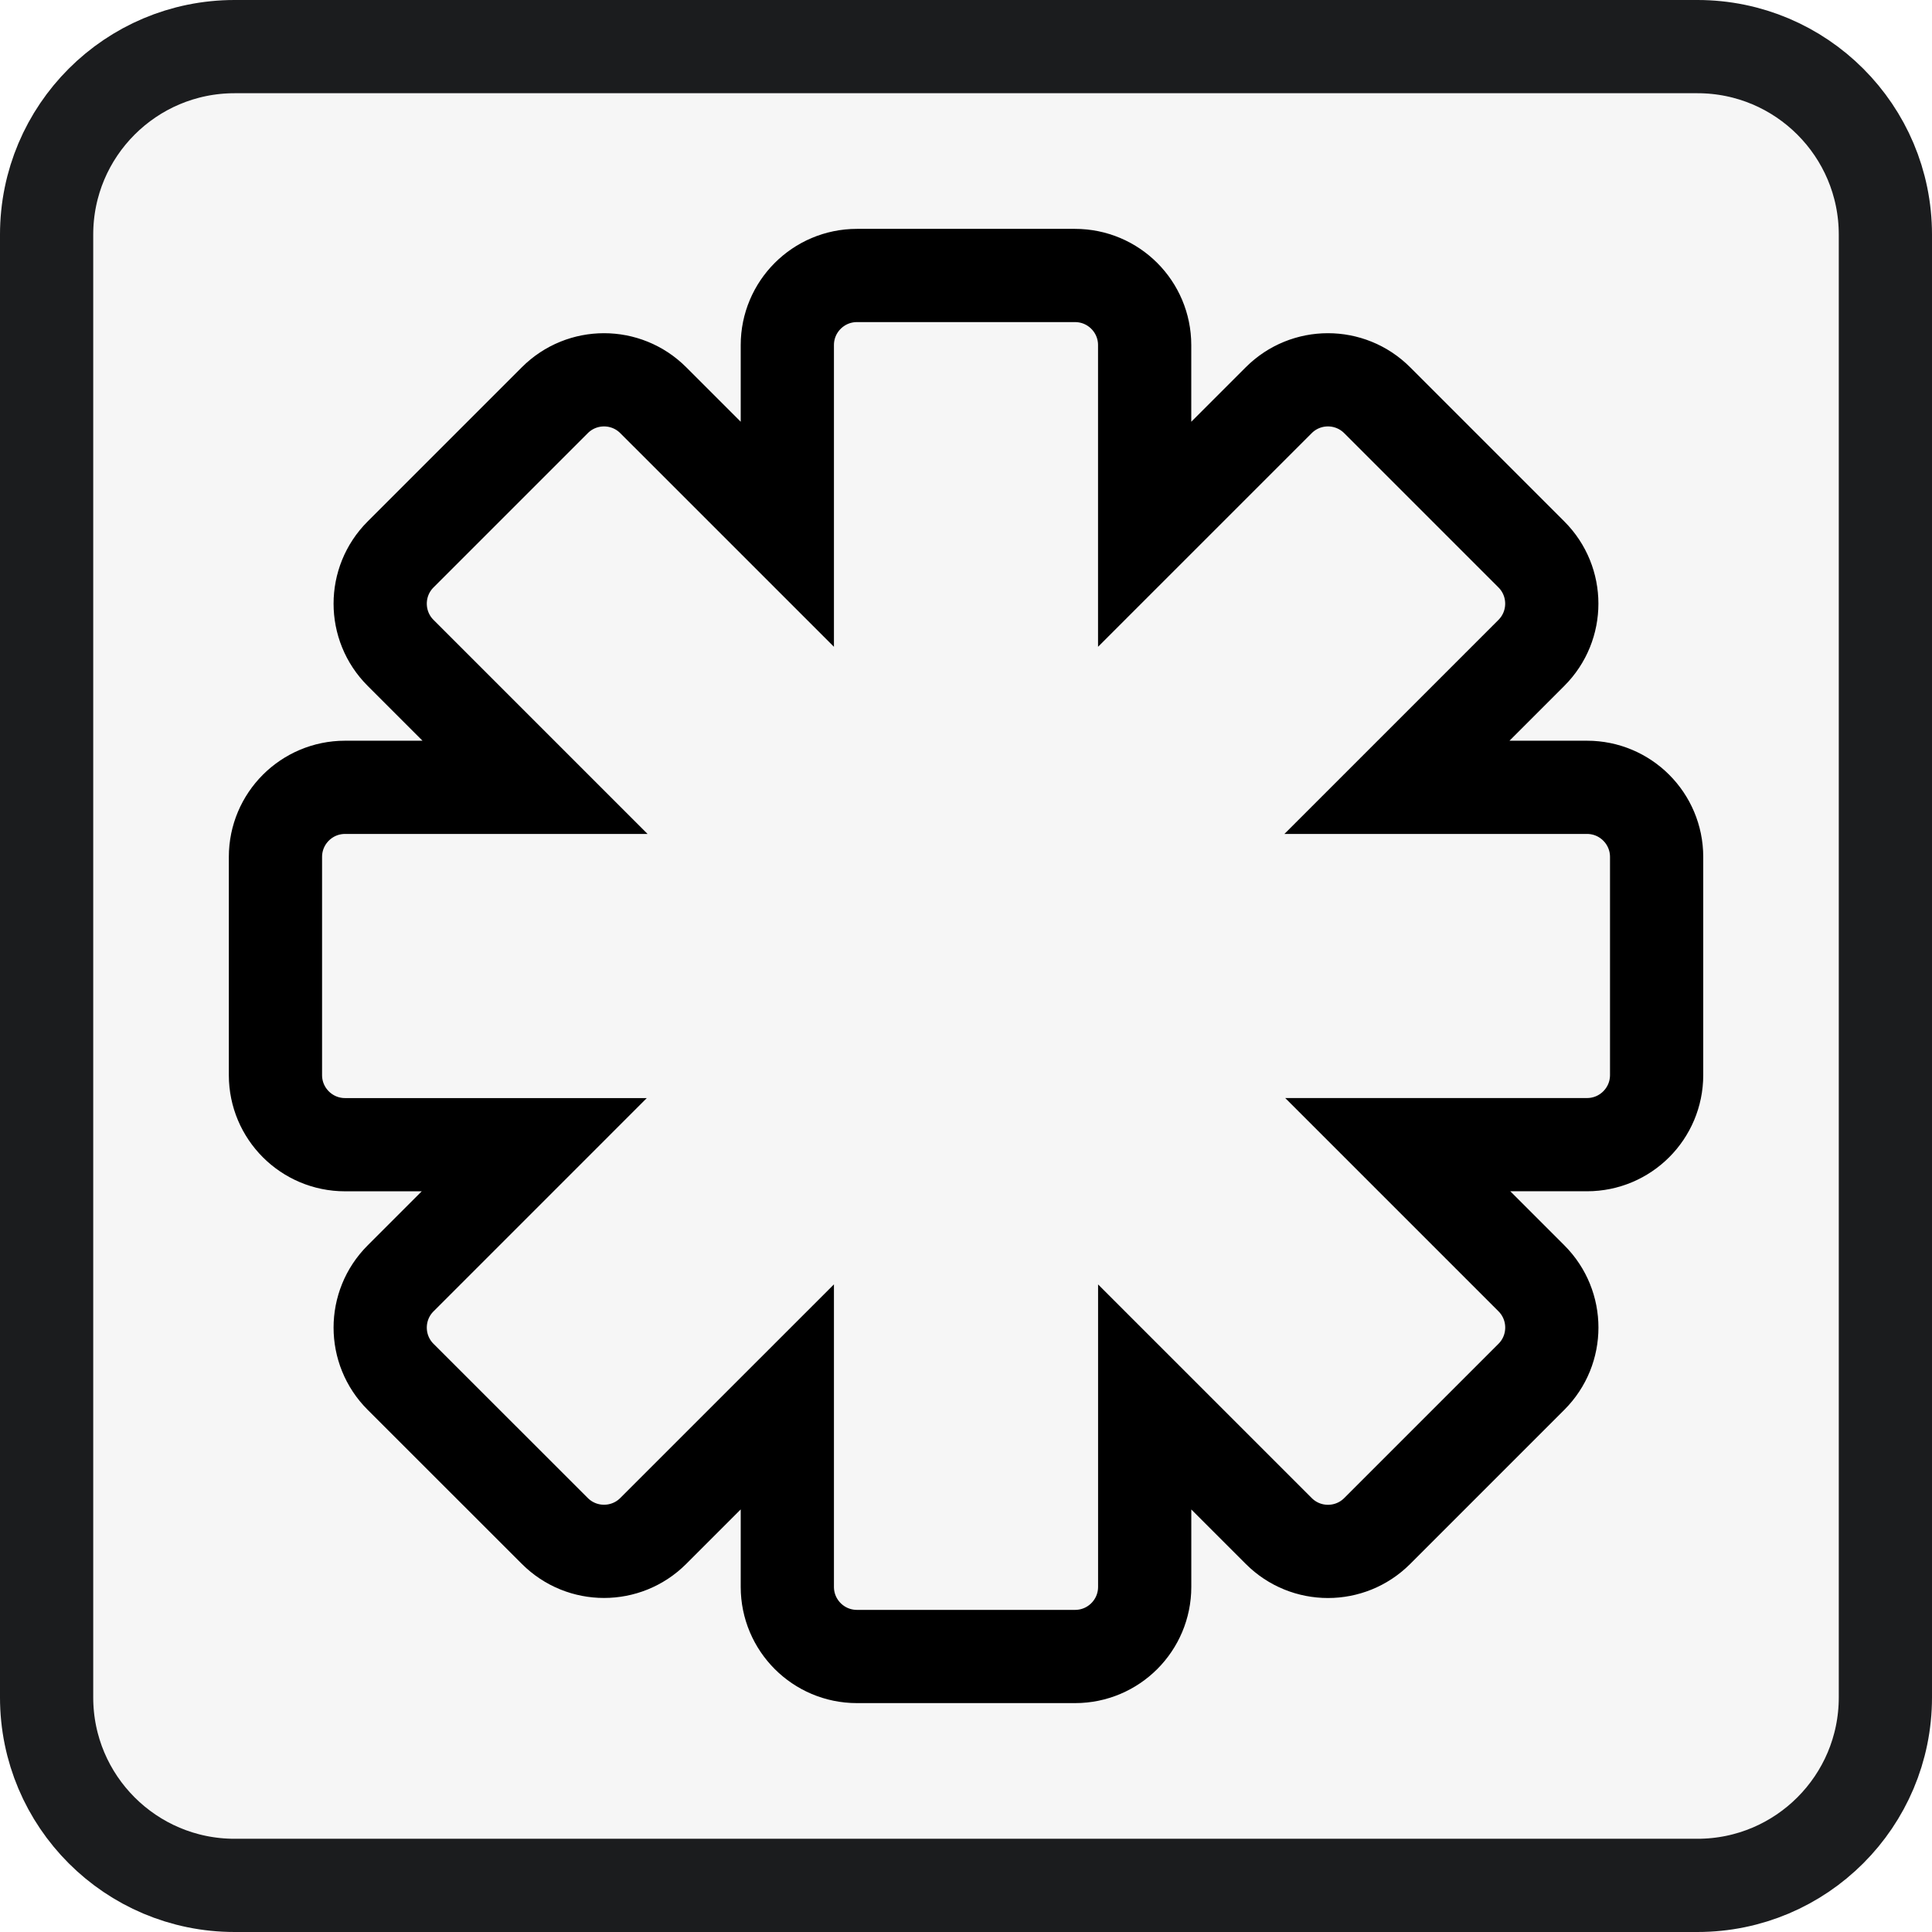
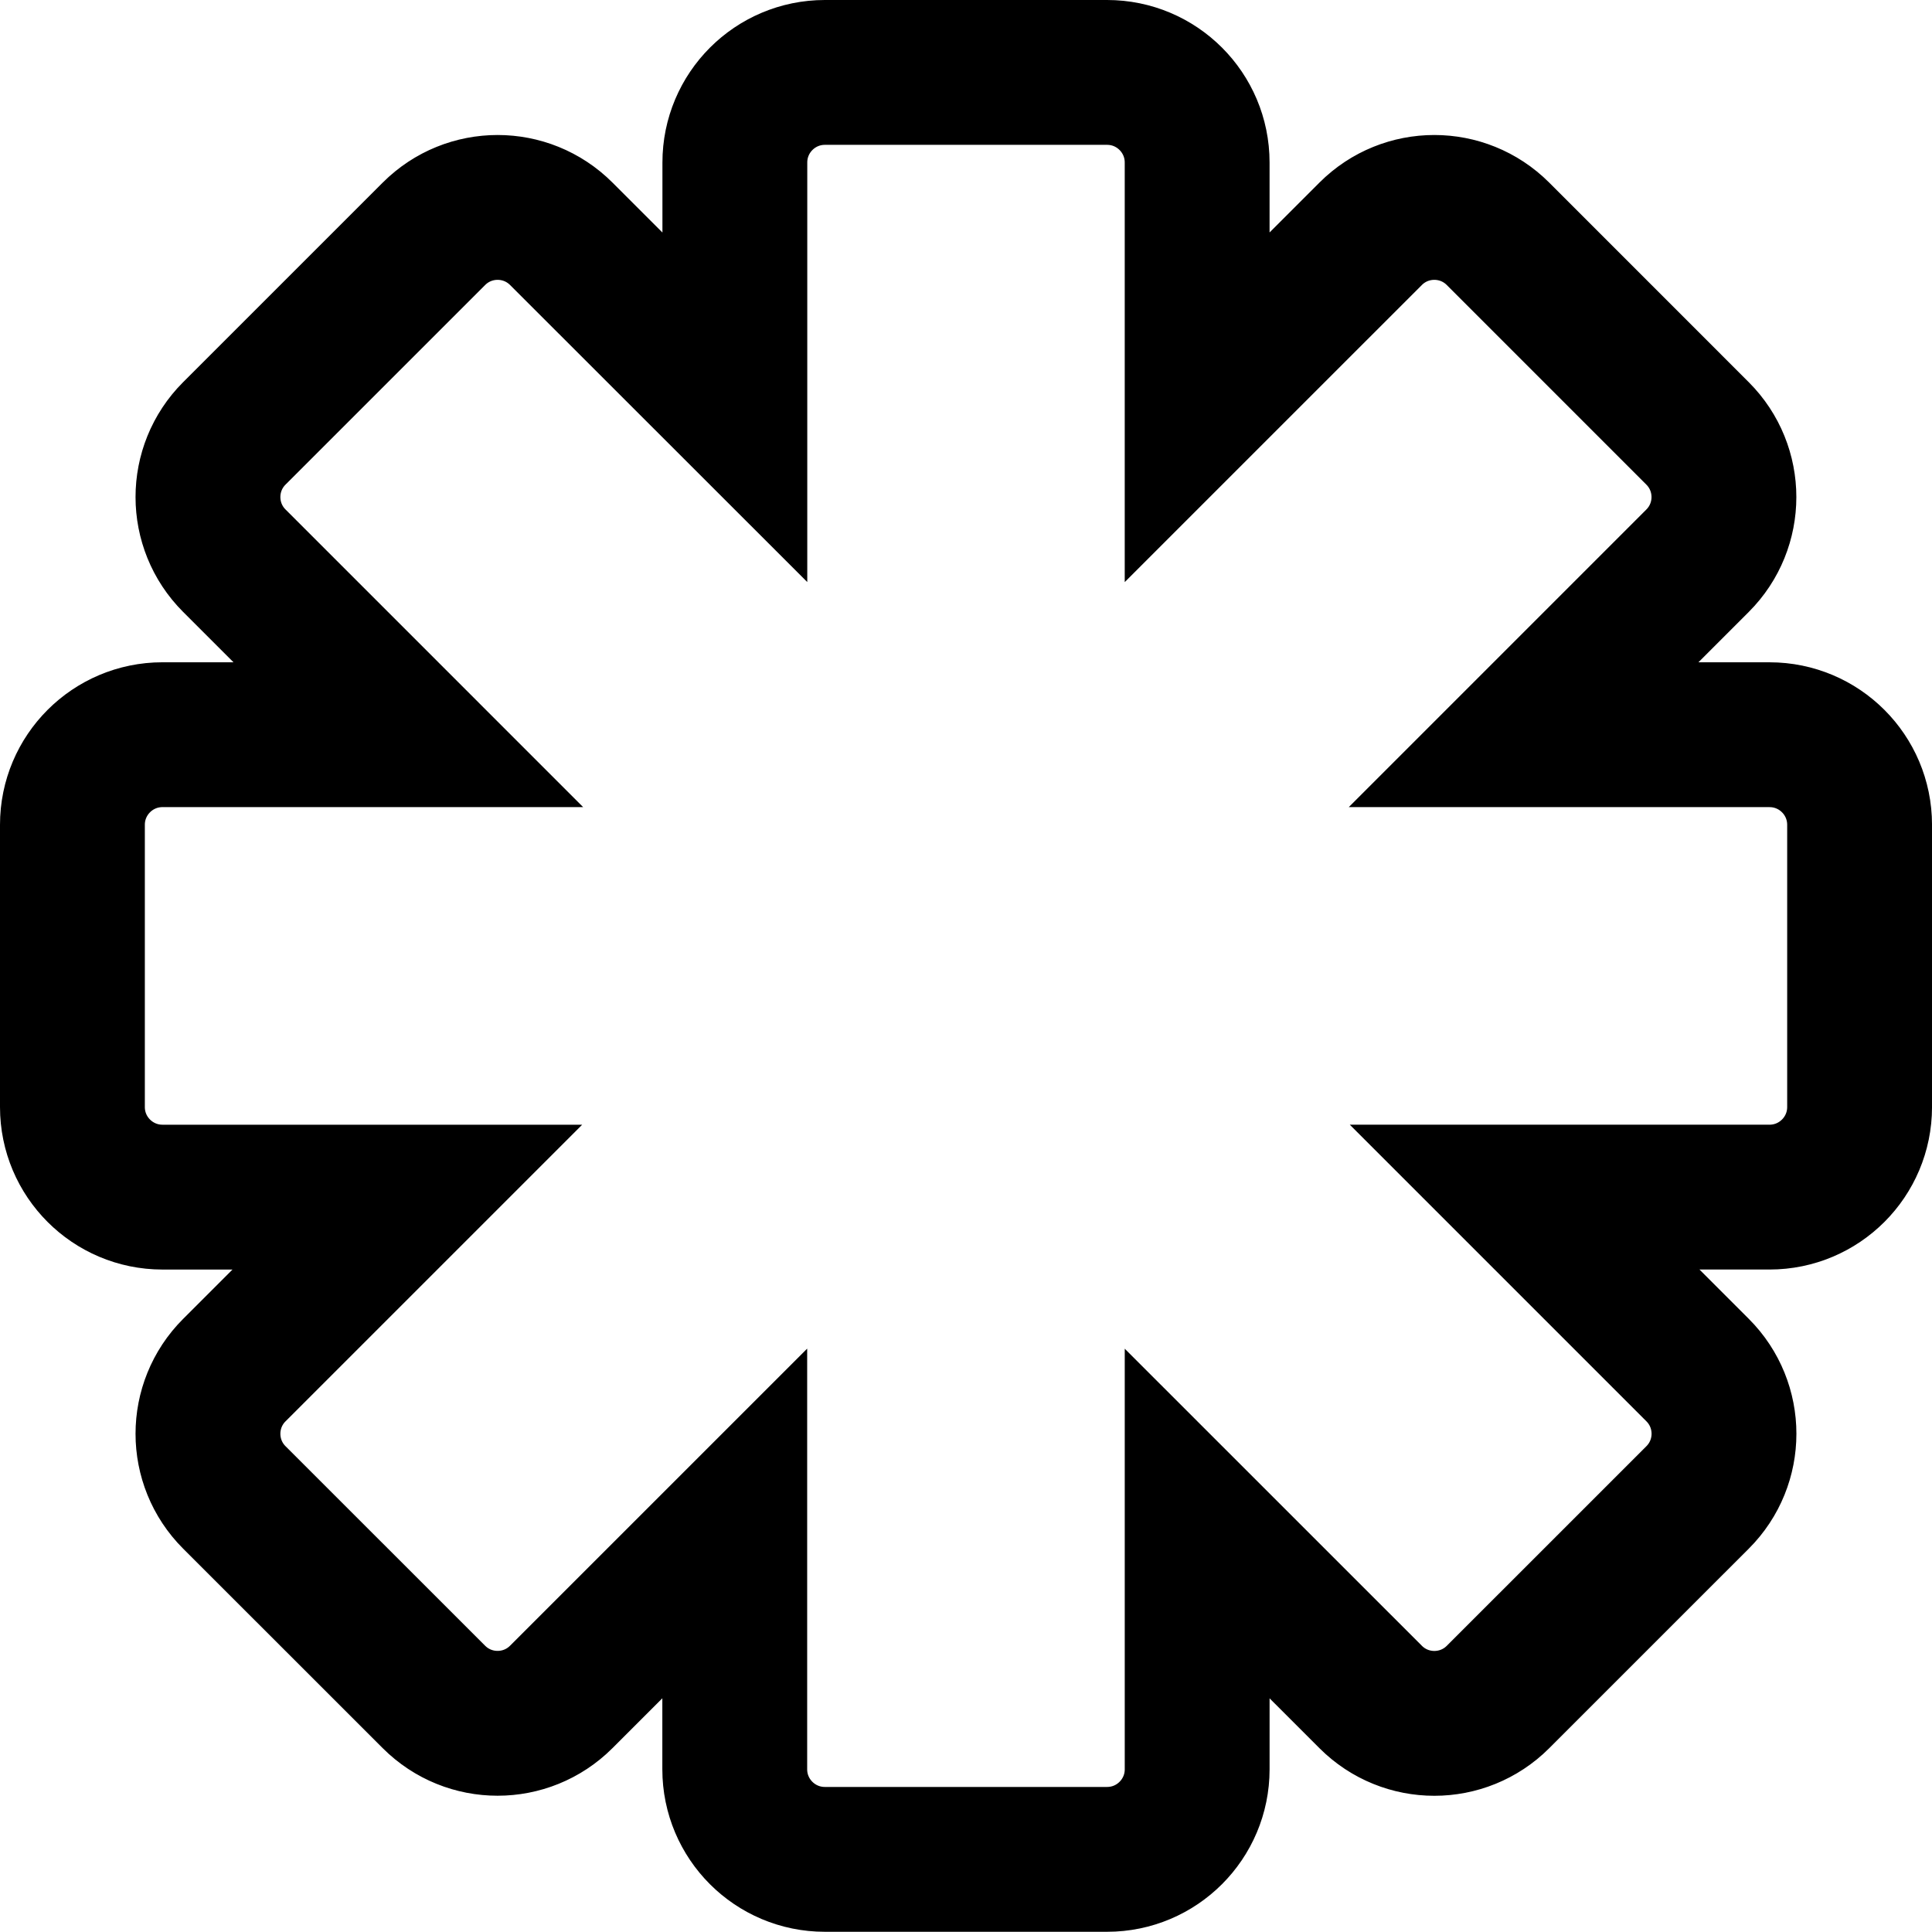
- <svg xmlns="http://www.w3.org/2000/svg" id="Layer_1" data-name="Layer 1" viewBox="0 0 1036.17 1036.17">
+ <svg xmlns="http://www.w3.org/2000/svg" id="Layer_1" data-name="Layer 1" viewBox="0 0 1000.4 1000.29">
  <defs>
-     <style>.cls-1{fill:#f6f6f6;stroke:#1b1c1e;}.cls-1,.cls-2{stroke-miterlimit:10;stroke-width:50px;}.cls-2{fill:none;stroke:#000;}</style>
+     <style>.cls-1{fill:none;stroke:#000;stroke-miterlimit:10;stroke-width:75px;}</style>
  </defs>
-   <rect class="cls-1" x="25" y="25" width="986.17" height="986.17" rx="100.81" />
-   <path class="cls-2" d="M1332,904.18H1230.06l72.11-72.11a37.32,37.32,0,0,0,0-52.79l-82.72-82.72a37.32,37.32,0,0,0-52.79,0l-71.91,71.9V667a37.33,37.33,0,0,0-37.33-37.33h-117A37.33,37.33,0,0,0,903.11,667V768.46l-71.91-71.9a37.32,37.32,0,0,0-52.79,0l-82.72,82.72a37.32,37.32,0,0,0,0,52.79l72.11,72.11H665.91a37.33,37.33,0,0,0-37.33,37.33v117a37.33,37.33,0,0,0,37.33,37.33H767.39l-71.7,71.7a37.32,37.32,0,0,0,0,52.79L778.41,1303a37.32,37.32,0,0,0,52.79,0l71.91-71.9V1333a37.33,37.33,0,0,0,37.33,37.33h117a37.33,37.33,0,0,0,37.33-37.33V1231.13l71.91,71.9a37.32,37.32,0,0,0,52.79,0l82.72-82.72a37.32,37.32,0,0,0,0-52.79l-71.7-71.7H1332a37.33,37.33,0,0,0,37.33-37.33v-117A37.33,37.33,0,0,0,1332,904.18Z" transform="translate(-480.85 -481.92)" />
+   <path class="cls-1" d="M934.15,398.38H806.8l90.08-90.09a46.61,46.61,0,0,0,0-65.93l0,0L793.54,139a46.62,46.62,0,0,0-65.93,0h0l-89.84,89.83V102.08a46.64,46.64,0,0,0-46.64-46.64H445a46.63,46.63,0,0,0-46.61,46.64V228.83L308.51,139a46.62,46.62,0,0,0-65.93,0h0L139.22,242.34a46.62,46.62,0,0,0,0,65.94h0l90.09,90.09H102A46.64,46.64,0,0,0,55.38,445h0V591.18A46.64,46.64,0,0,0,102,637.82H228.8l-89.58,89.57a46.61,46.61,0,0,0,0,65.93v0L242.56,896.62a46.63,46.63,0,0,0,65.94,0h0l89.84-89.83v127.3A46.64,46.64,0,0,0,445,980.73H591.15a46.64,46.64,0,0,0,46.63-46.64V806.83l89.84,89.82a46.62,46.62,0,0,0,65.94,0v0L896.91,793.31a46.61,46.61,0,0,0,0-65.93v0l-89.57-89.57H934.15a46.64,46.64,0,0,0,46.64-46.63V445A46.64,46.64,0,0,0,934.15,398.38Z" transform="translate(-17.88 -17.94)" />
</svg>
